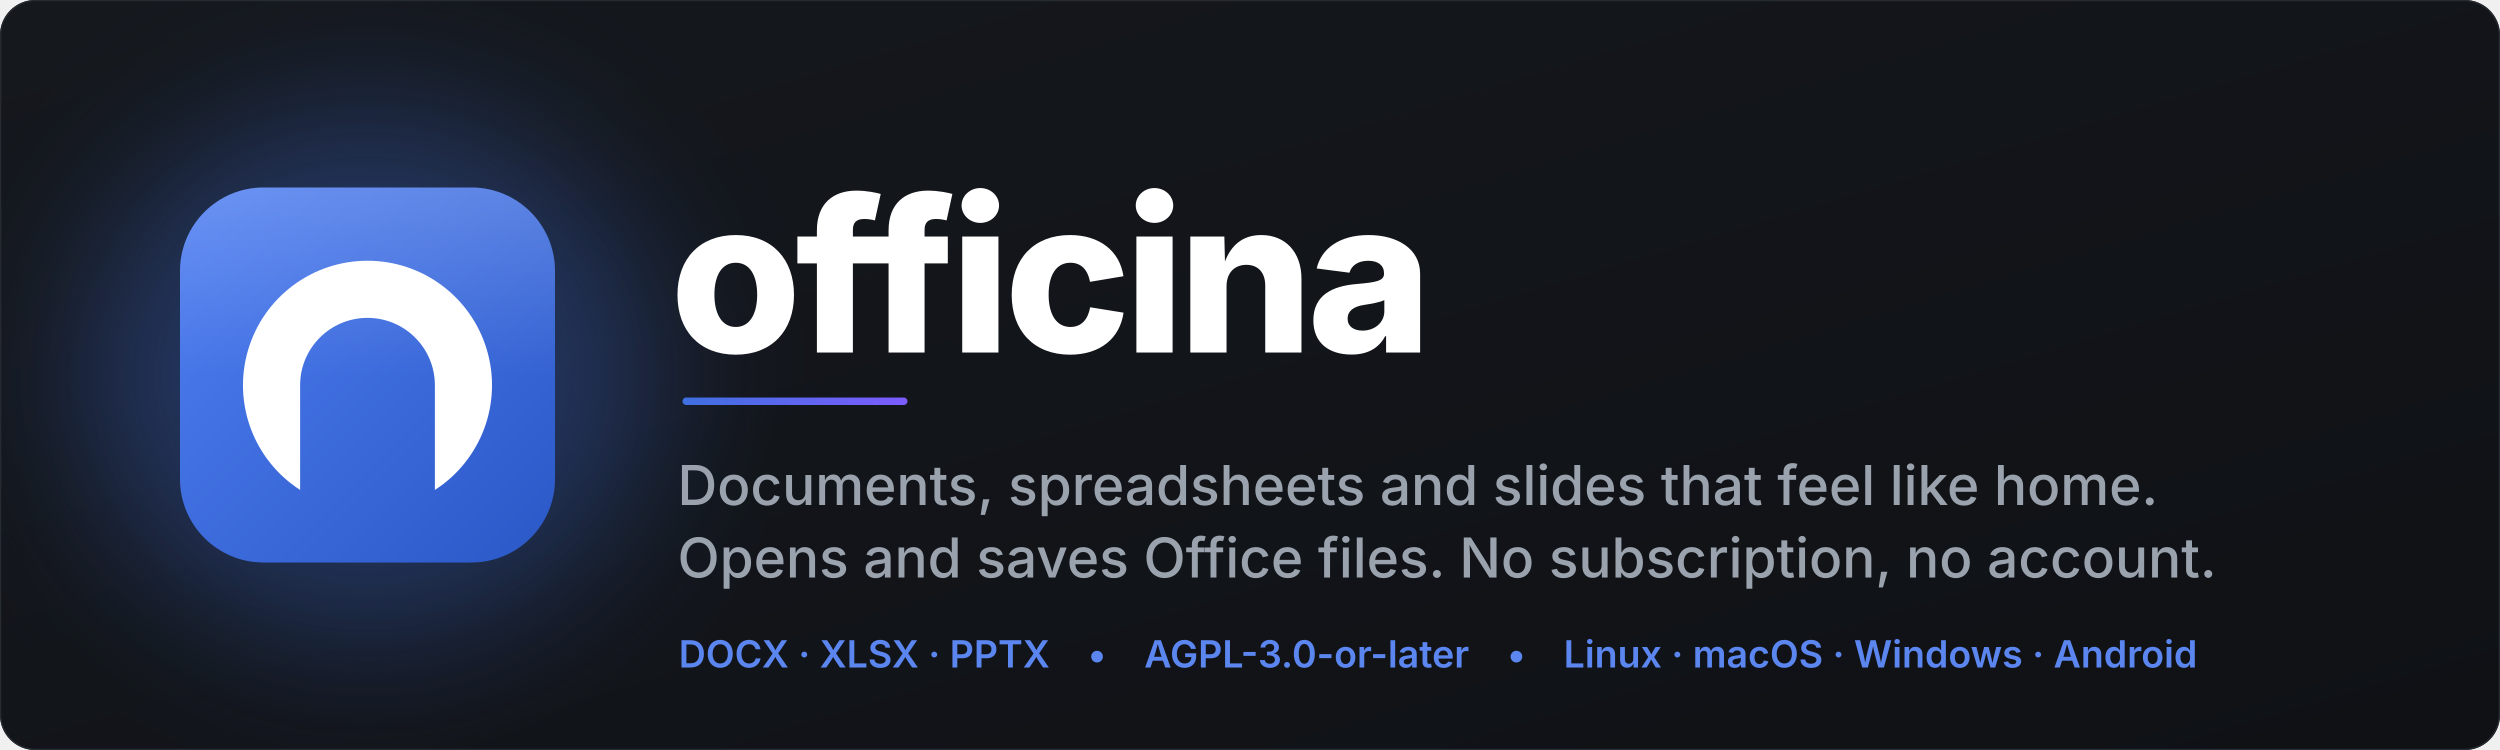
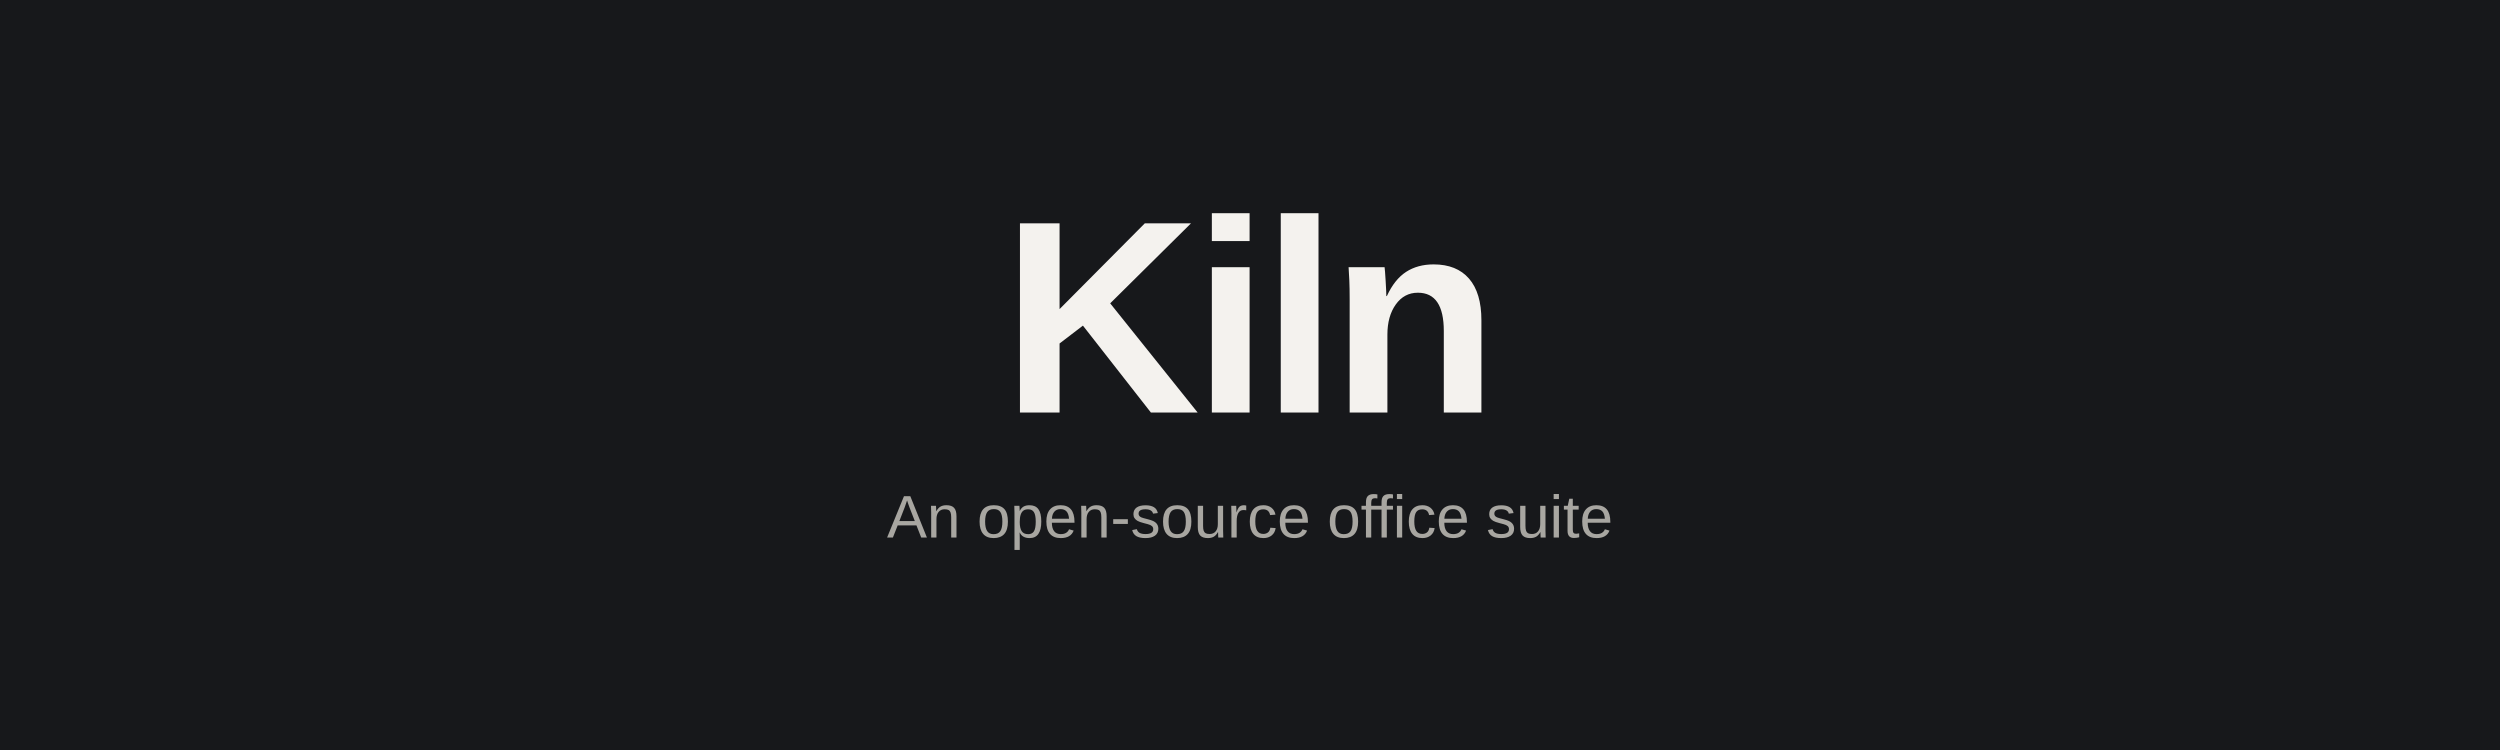
- <svg xmlns="http://www.w3.org/2000/svg" width="2000" height="600" viewBox="0 0 2000 600" role="img" aria-label="Officina: documents, spreadsheets and slides that feel like home">
-   <defs>
-     <linearGradient id="card" x1="0" y1="0" x2="1" y2="1">
-       <stop offset="0" stop-color="#15181d" />
-       <stop offset="1" stop-color="#0f1115" />
-     </linearGradient>
-     <linearGradient id="rule" x1="0" y1="0" x2="1" y2="0">
-       <stop offset="0" stop-color="#3F6FE0" />
-       <stop offset="1" stop-color="#7C5CFF" />
-     </linearGradient>
-     <linearGradient id="tile" x1="0" y1="0" x2="1" y2="1">
-       <stop offset="0" stop-color="#4F7FF2" />
-       <stop offset="1" stop-color="#2B58C7" />
-     </linearGradient>
-     <linearGradient id="sheen" x1="0" y1="0" x2="0" y2="1">
-       <stop offset="0" stop-color="#ffffff" stop-opacity="0.16" />
-       <stop offset="0.5" stop-color="#ffffff" stop-opacity="0" />
-     </linearGradient>
-     <filter id="blur" x="-50%" y="-50%" width="200%" height="200%">
-       <feGaussianBlur stdDeviation="60" />
-     </filter>
-     <clipPath id="clip">
-       <rect width="2000" height="600" rx="28" />
-     </clipPath>
-   </defs>
-   <g clip-path="url(#clip)">
-     <rect width="2000" height="600" fill="url(#card)" />
-     <ellipse cx="294" cy="300" rx="230" ry="210" fill="#3F6FE0" opacity="0.35" filter="url(#blur)" />
-   </g>
-   <g transform="translate(144 150) scale(0.5859375)">
-     <rect width="512" height="512" rx="114" fill="url(#tile)" />
-     <rect width="512" height="512" rx="114" fill="url(#sheen)" />
-     <path d="M348 412.95A170 170 0 1 0 164 412.95V270A92 92 0 0 1 348 270Z" fill="#ffffff" />
-   </g>
-   <text x="536" y="282" font-family="Inter, 'Inter Variable', sans-serif" font-weight="800" font-size="170" letter-spacing="-5" fill="#ffffff">officina</text>
-   <rect x="546" y="318" width="180" height="6" rx="3" fill="url(#rule)" />
-   <text font-family="Inter, 'Inter Variable', sans-serif" font-weight="500" font-size="44" fill="#9aa3ad">
-     <tspan x="542" y="404">Documents, spreadsheets and slides that feel like home.</tspan>
-     <tspan x="542" y="462">Opens and saves Office files. No subscription, no account.</tspan>
-   </text>
-   <text x="543" y="534" font-family="Inter, 'Inter Variable', sans-serif" font-weight="600" font-size="30" fill="#5B86F0" xml:space="preserve">DOCX · XLSX · PPTX    •    AGPL-3.0-or-later    •    Linux · macOS · Windows · Android</text>
-   <rect x="0.5" y="0.5" width="1999" height="599" rx="28" fill="none" stroke="#262b32" />
+ <svg xmlns="http://www.w3.org/2000/svg" viewBox="0 0 2000 600" width="2000" height="600">
+   <rect width="2000" height="600" fill="#17181B" />
+   <text x="1000" y="330" text-anchor="middle" font-family="Liberation Sans, Arial, sans-serif" font-weight="700" font-size="220" letter-spacing="-6" fill="#F4F2EE">Kiln</text>
+   <text x="1000" y="430" text-anchor="middle" font-family="Liberation Sans, Arial, sans-serif" font-size="48" fill="#A8A6A1">An open-source office suite</text>
</svg>
